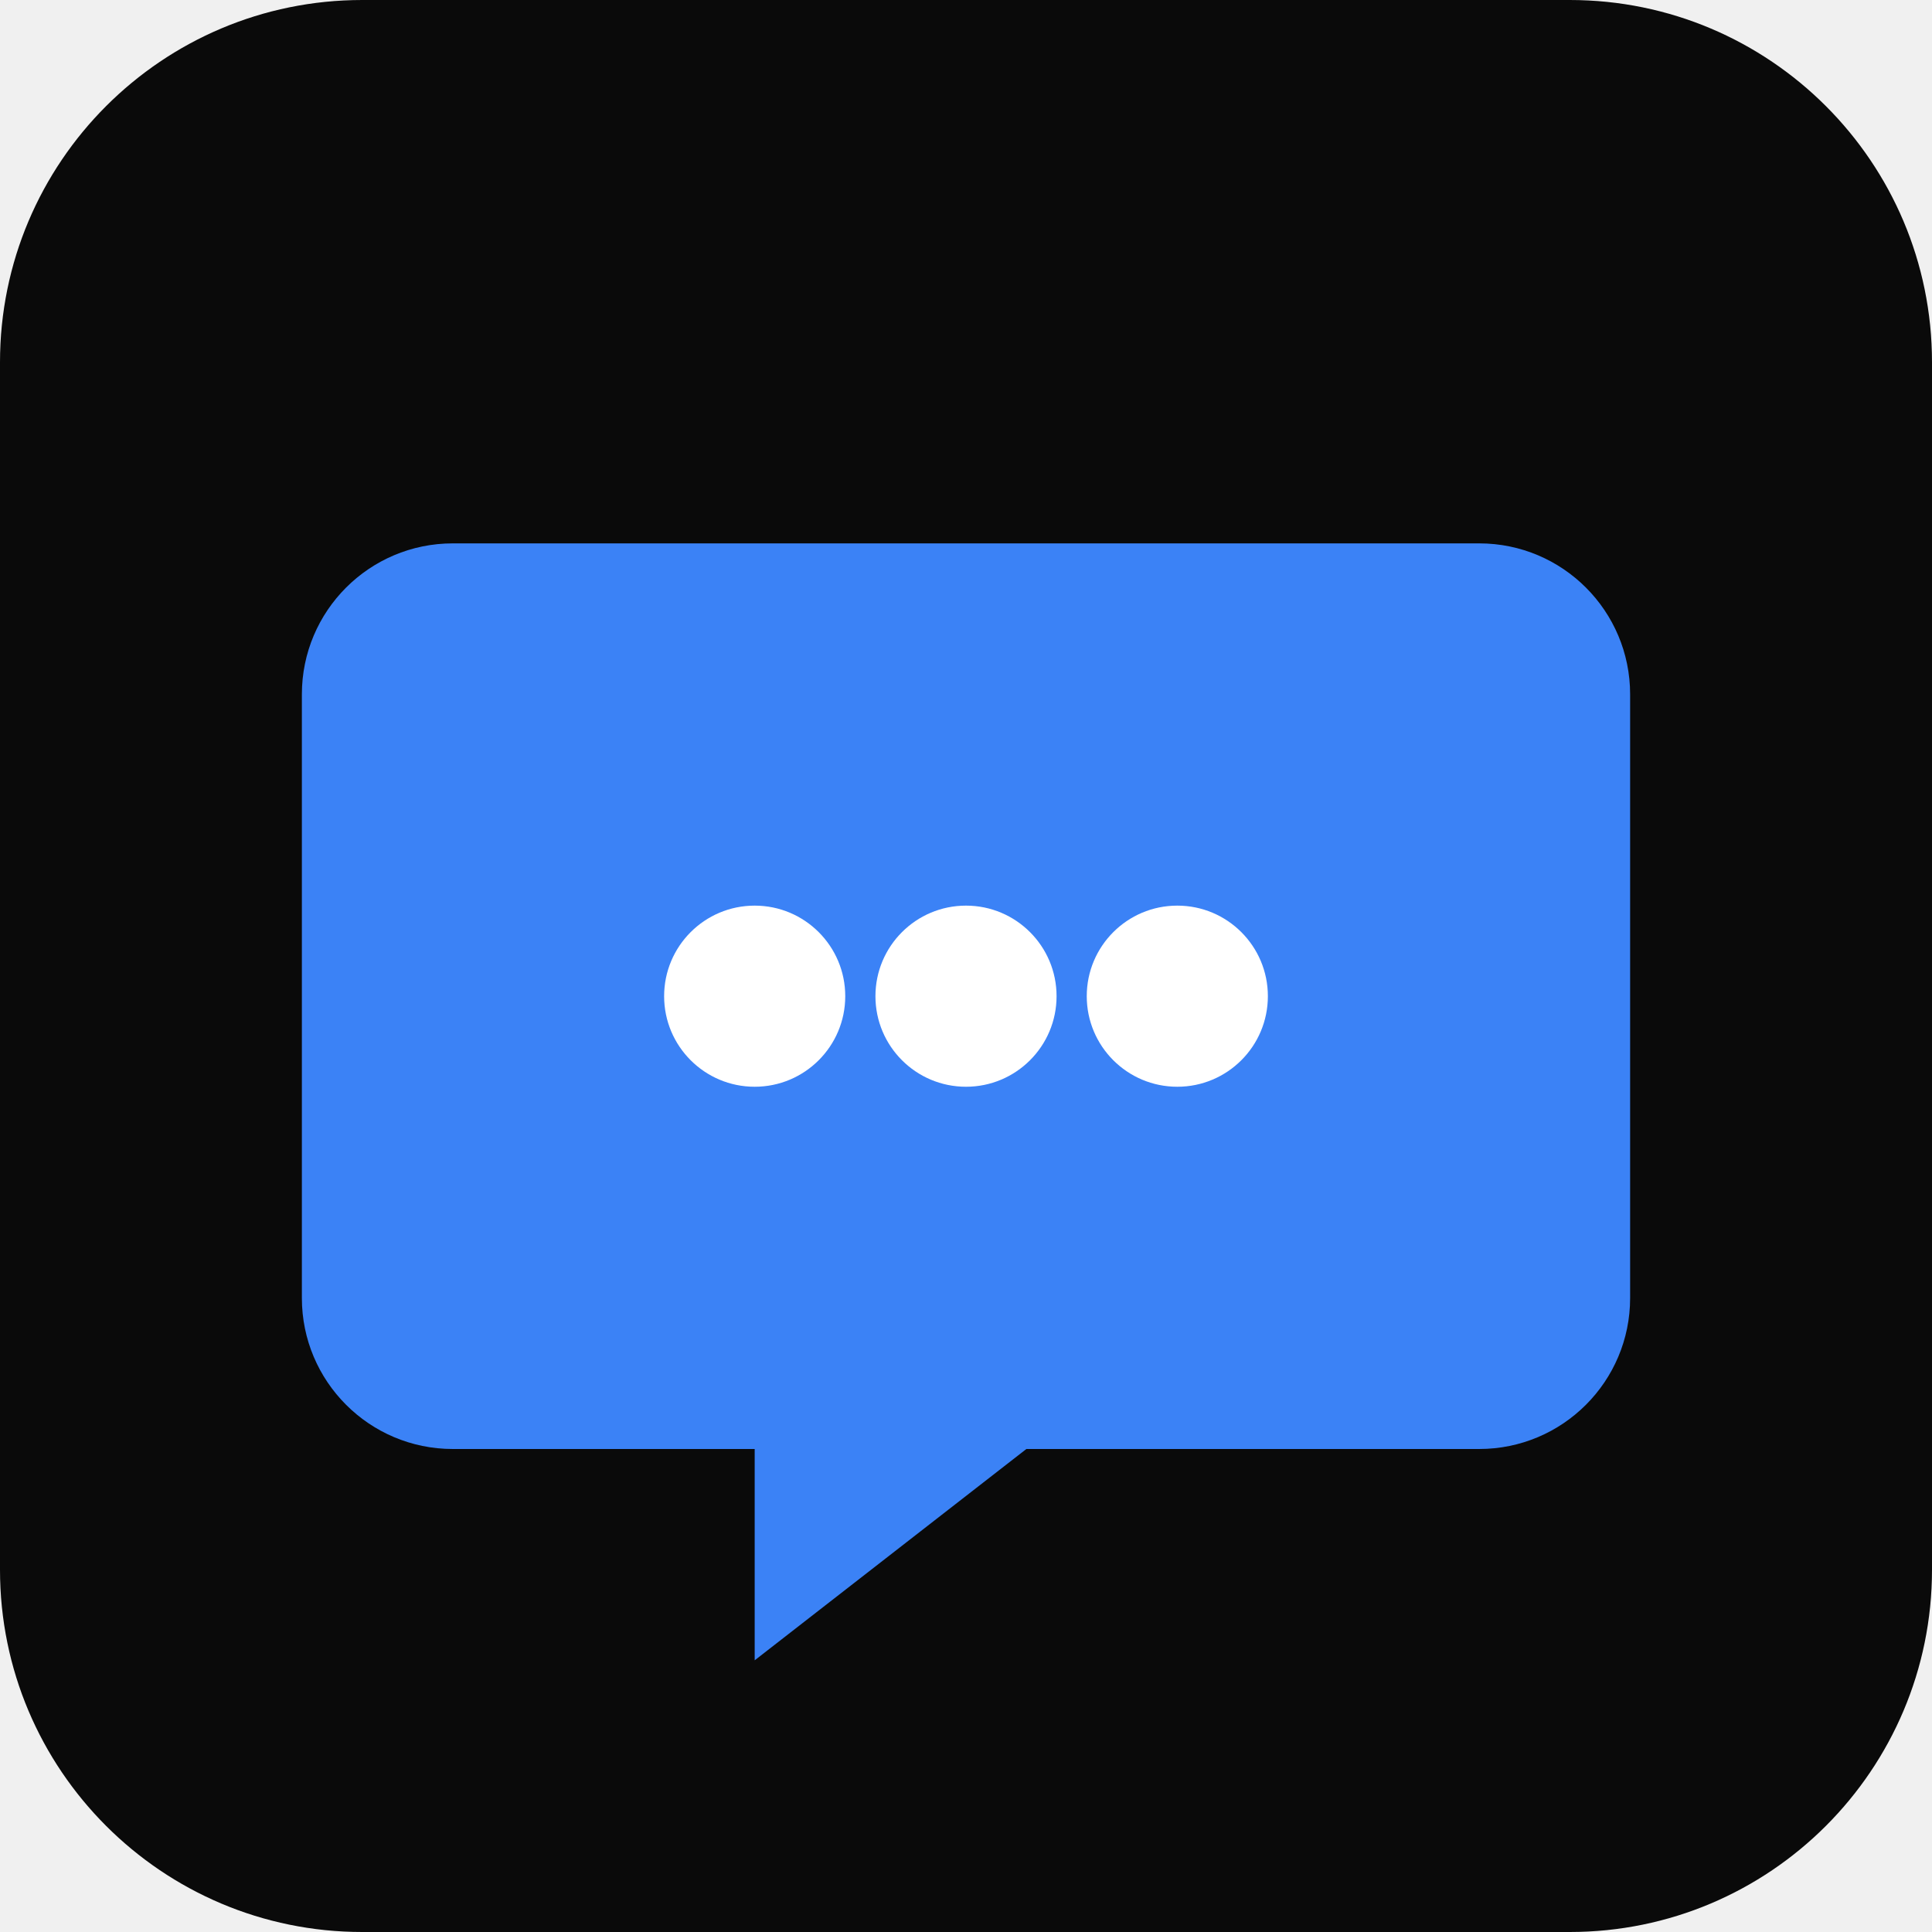
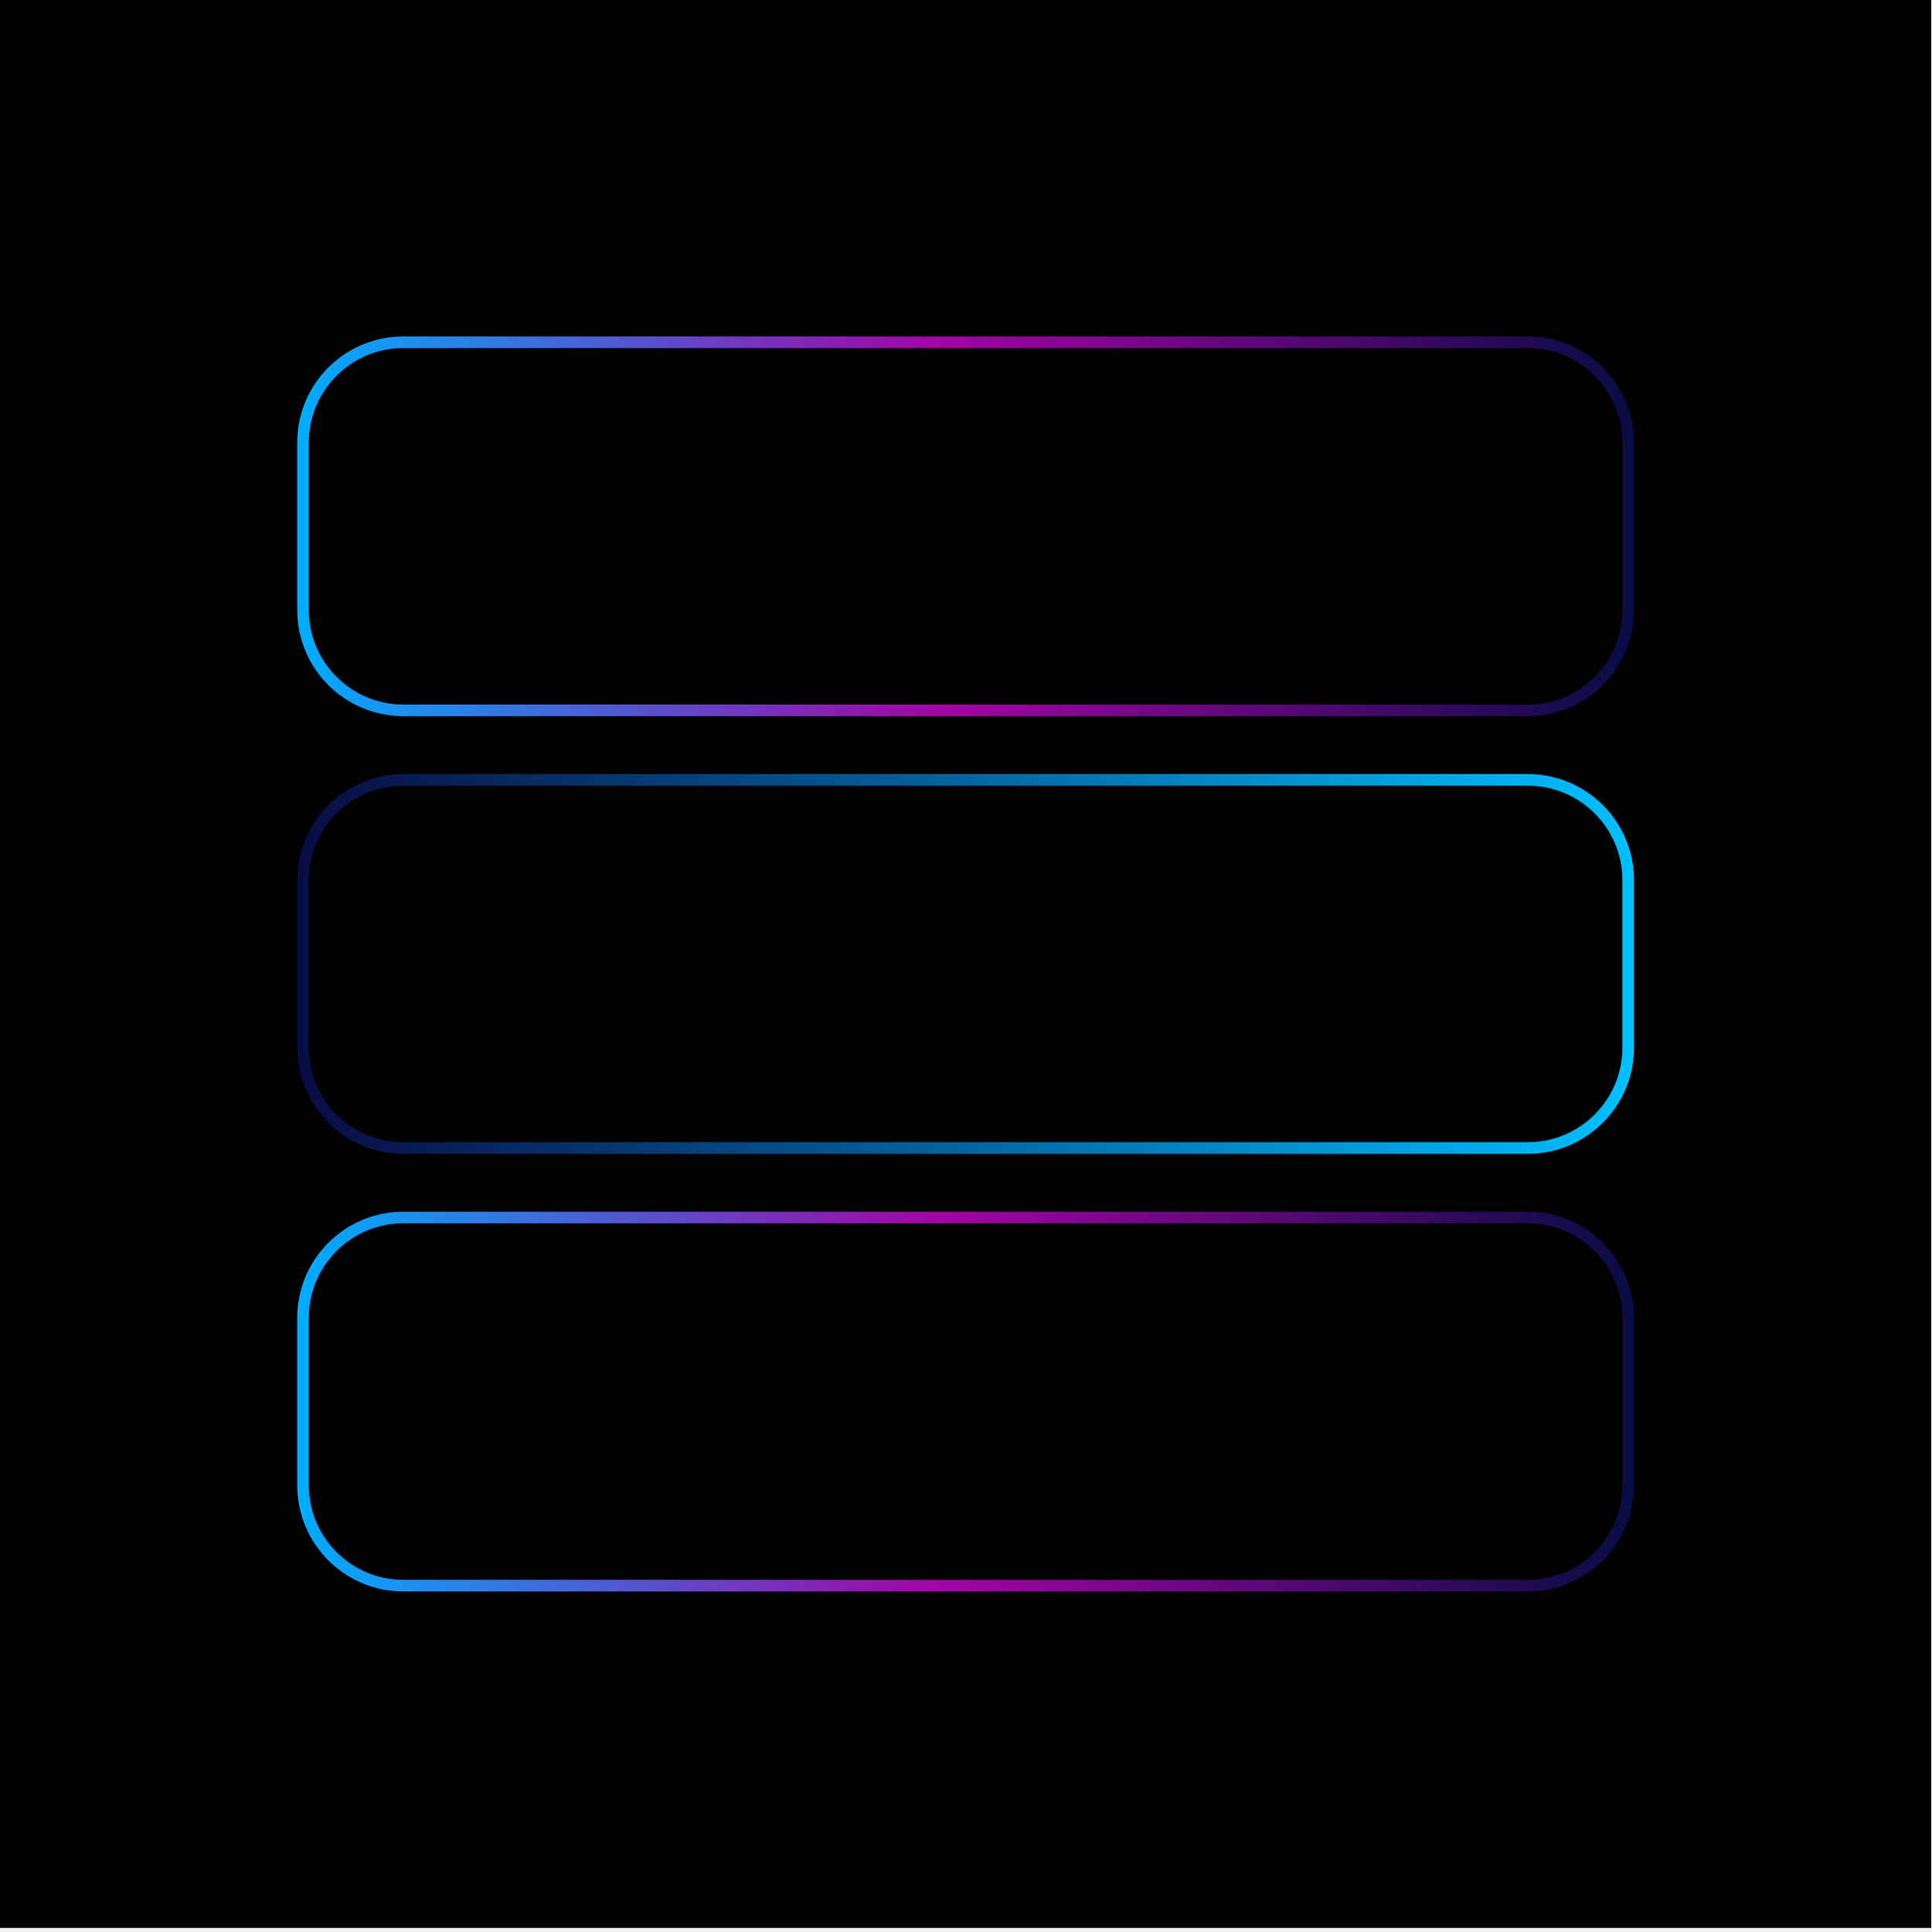
- <svg xmlns="http://www.w3.org/2000/svg" viewBox="0 0 512 512">
-   <rect width="512" height="512" rx="96" ry="96" fill="#0a0a0a" />
-   <path d="M120 144h272a40 40 0 0 1 40 40v160a40 40 0 0 1-40 40H272l-72 56v-56h-80a40 40 0 0 1-40-40V184a40 40 0 0 1 40-40z" fill="#3b82f6" />
-   <circle cx="200" cy="264" r="24" fill="white" />
-   <circle cx="256" cy="264" r="24" fill="white" />
-   <circle cx="312" cy="264" r="24" fill="white" />
+ <svg xmlns="http://www.w3.org/2000/svg" width="100%" height="100%" viewBox="0 0 580 580" version="1.1" xml:space="preserve" style="fill-rule:evenodd;clip-rule:evenodd;stroke-linecap:round;stroke-linejoin:round;stroke-miterlimit:1.5;">
+   <g transform="matrix(1.037567,0,0,1.327982,-21.78891,-53.11927)">
+     <rect x="21" y="40" width="559" height="436" />
+   </g>
+   <g transform="matrix(1.228395,0,0,1.228395,-89.57407,-51.99383)">
+     <path d="M471,150.535L471,191.465C471,205.006 460.006,216 446.465,216L171.535,216C157.994,216 147,205.006 147,191.465L147,150.535C147,136.994 157.994,126 171.535,126L446.465,126C460.006,126 471,136.994 471,150.535Z" style="fill:none;stroke:url(#_Linear1);stroke-width:2.85px;" />
+   </g>
+   <g transform="matrix(1.228395,0,0,1.228395,-89.57407,210.8827)">
+     <path d="M471,150.535L471,191.465C471,205.006 460.006,216 446.465,216L171.535,216C157.994,216 147,205.006 147,191.465L147,150.535C147,136.994 157.994,126 171.535,126L446.465,126C460.006,126 471,136.994 471,150.535Z" style="fill:none;stroke:url(#_Linear2);stroke-width:2.85px;" />
+   </g>
+   <g transform="matrix(-1.228395,0,0,1.228395,669.5741,79.44444)">
+     <path d="M471,150.535L471,191.465C471,205.006 460.006,216 446.465,216L171.535,216C157.994,216 147,205.006 147,191.465L147,150.535C147,136.994 157.994,126 171.535,126L446.465,126C460.006,126 471,136.994 471,150.535Z" style="fill:none;stroke:url(#_Linear3);stroke-width:2.85px;" />
+   </g>
+   <defs>
+     <linearGradient id="_Linear1" x1="0" y1="0" x2="1" y2="0" gradientUnits="userSpaceOnUse" gradientTransform="matrix(324,0,0,90,147,126)">
+       <stop offset="0" style="stop-color:rgb(0,172,255);stop-opacity:1" />
+       <stop offset="0.48" style="stop-color:rgb(163,4,164);stop-opacity:1" />
+       <stop offset="1" style="stop-color:rgb(8,12,67);stop-opacity:1" />
+     </linearGradient>
+     <linearGradient id="_Linear2" x1="0" y1="0" x2="1" y2="0" gradientUnits="userSpaceOnUse" gradientTransform="matrix(324,0,0,90,147,126)">
+       <stop offset="0" style="stop-color:rgb(0,172,255);stop-opacity:1" />
+       <stop offset="0.48" style="stop-color:rgb(163,4,164);stop-opacity:1" />
+       <stop offset="1" style="stop-color:rgb(8,12,67);stop-opacity:1" />
+     </linearGradient>
+     <linearGradient id="_Linear3" x1="0" y1="0" x2="1" y2="0" gradientUnits="userSpaceOnUse" gradientTransform="matrix(324,0,0,90,147,126)">
+       <stop offset="0" style="stop-color:rgb(0,191,255);stop-opacity:1" />
+       <stop offset="1" style="stop-color:rgb(8,12,67);stop-opacity:1" />
+     </linearGradient>
+   </defs>
</svg>
